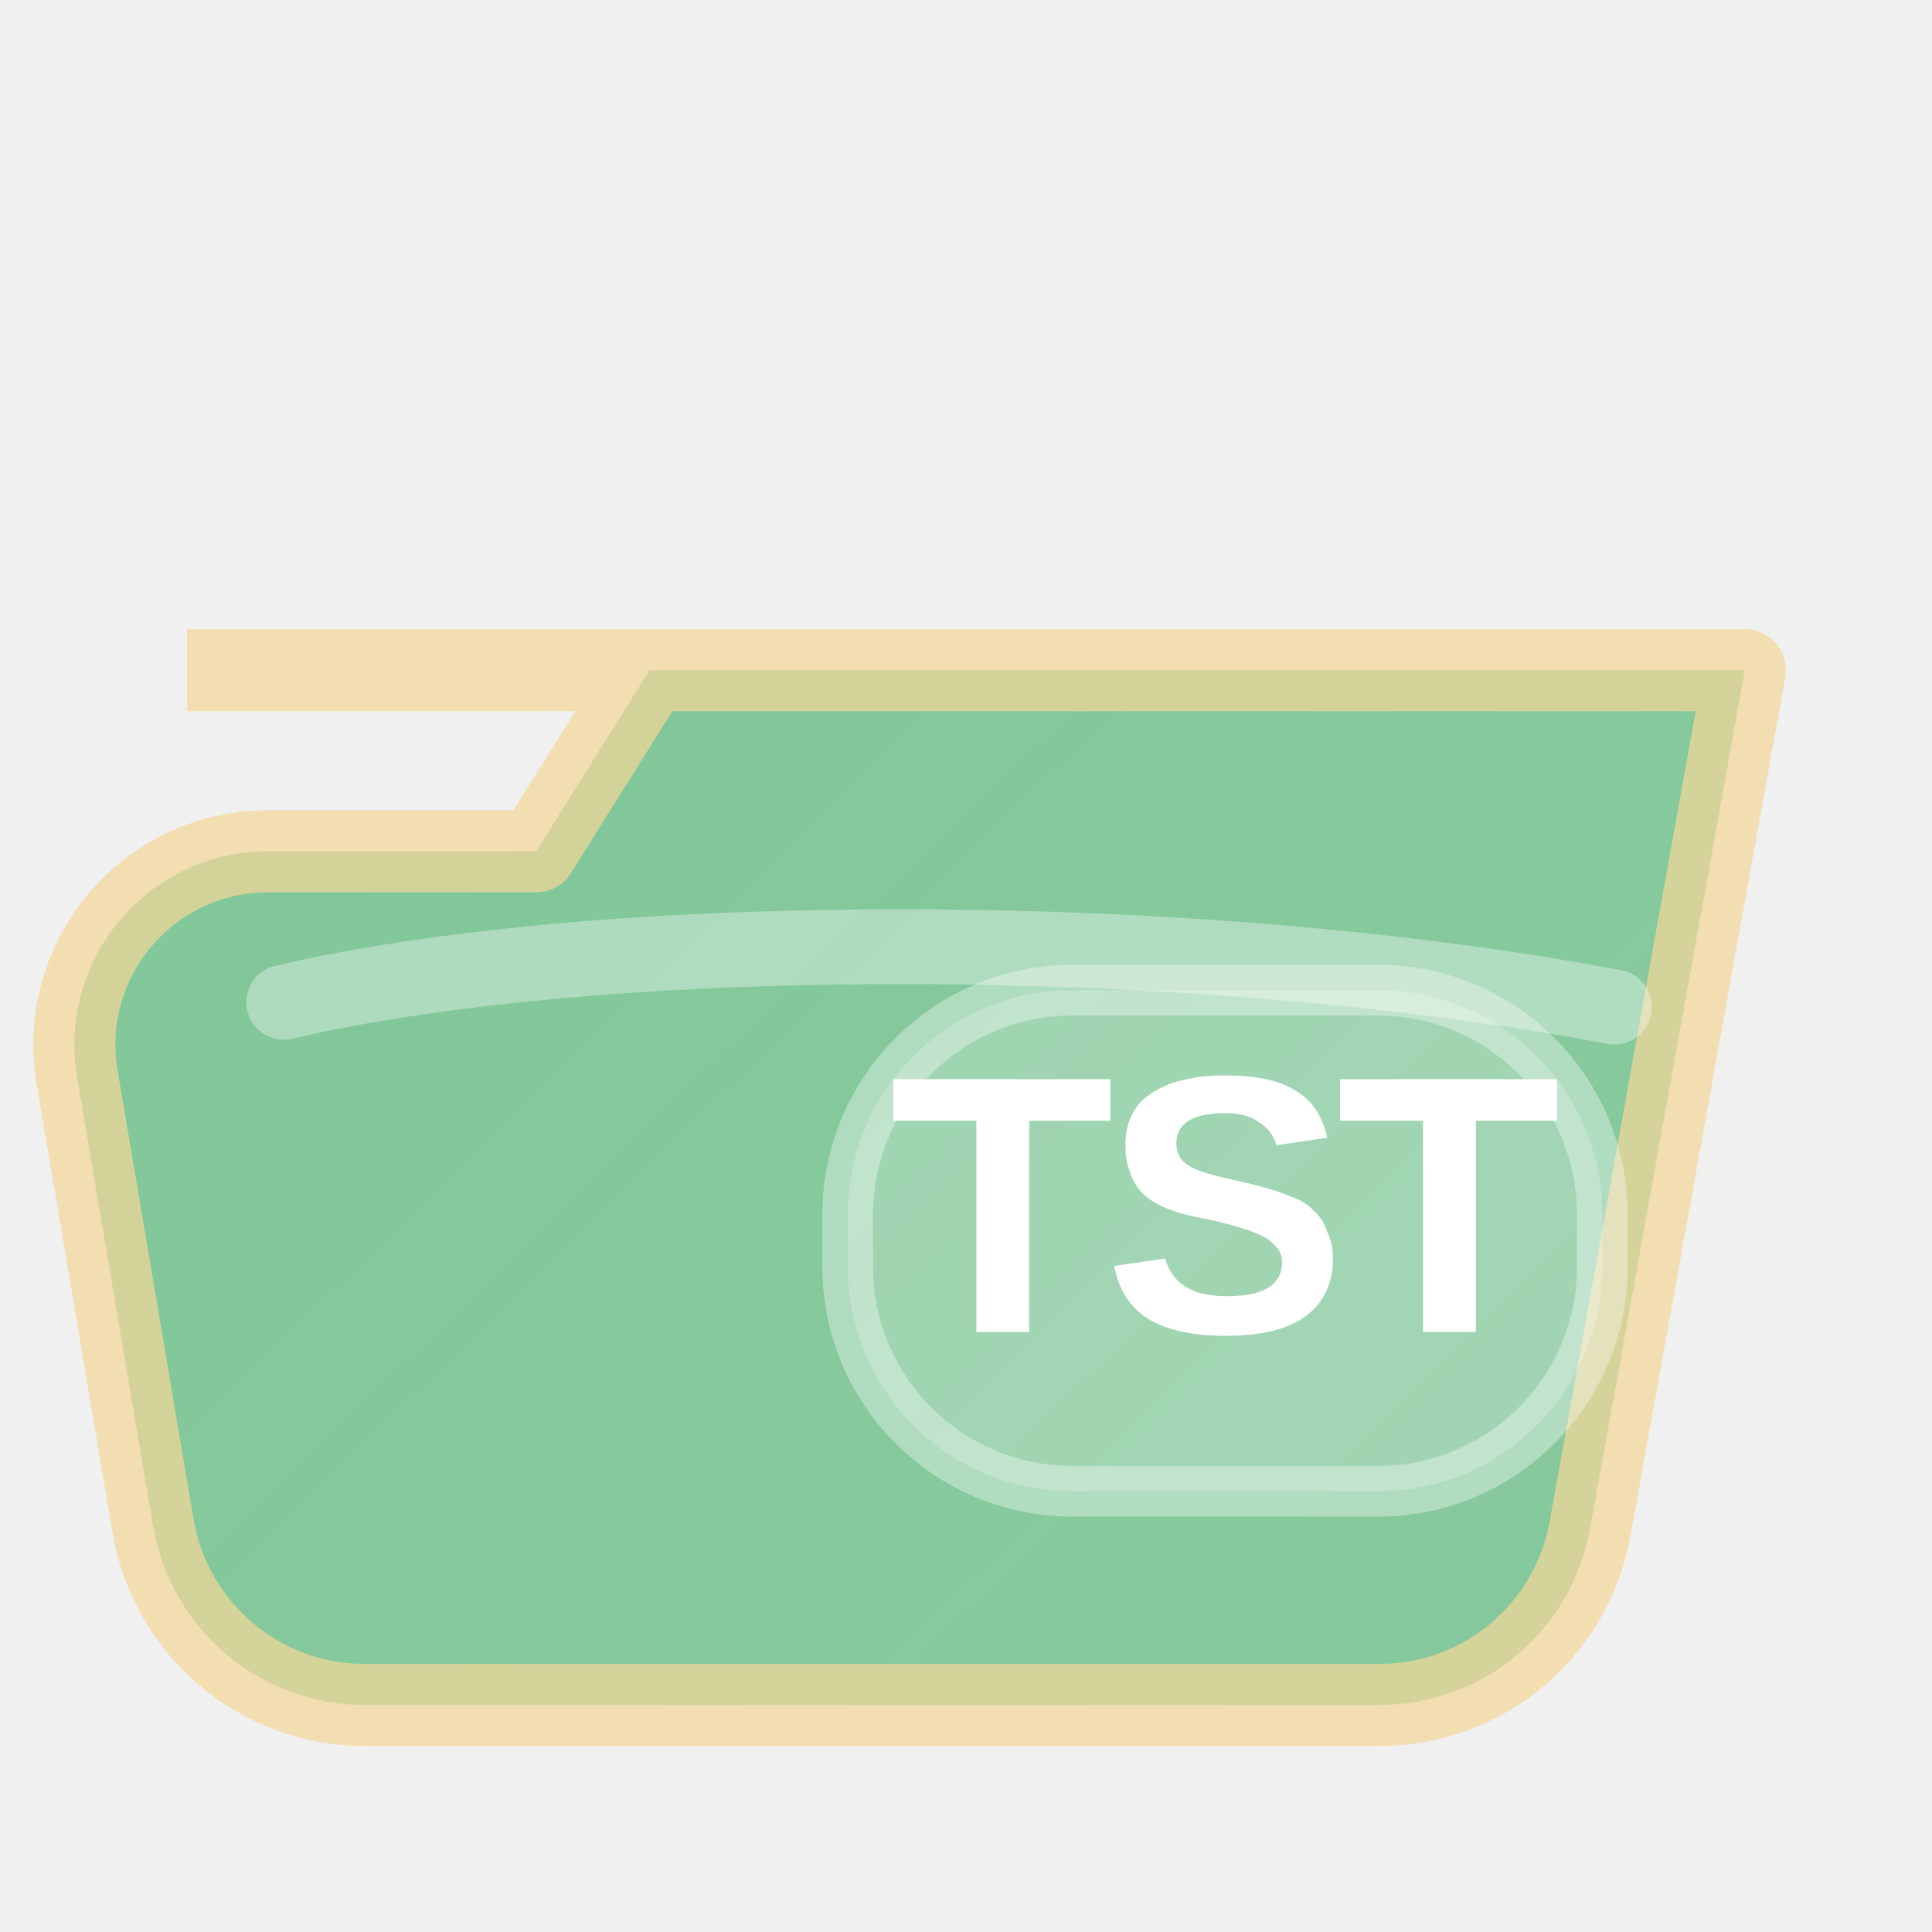
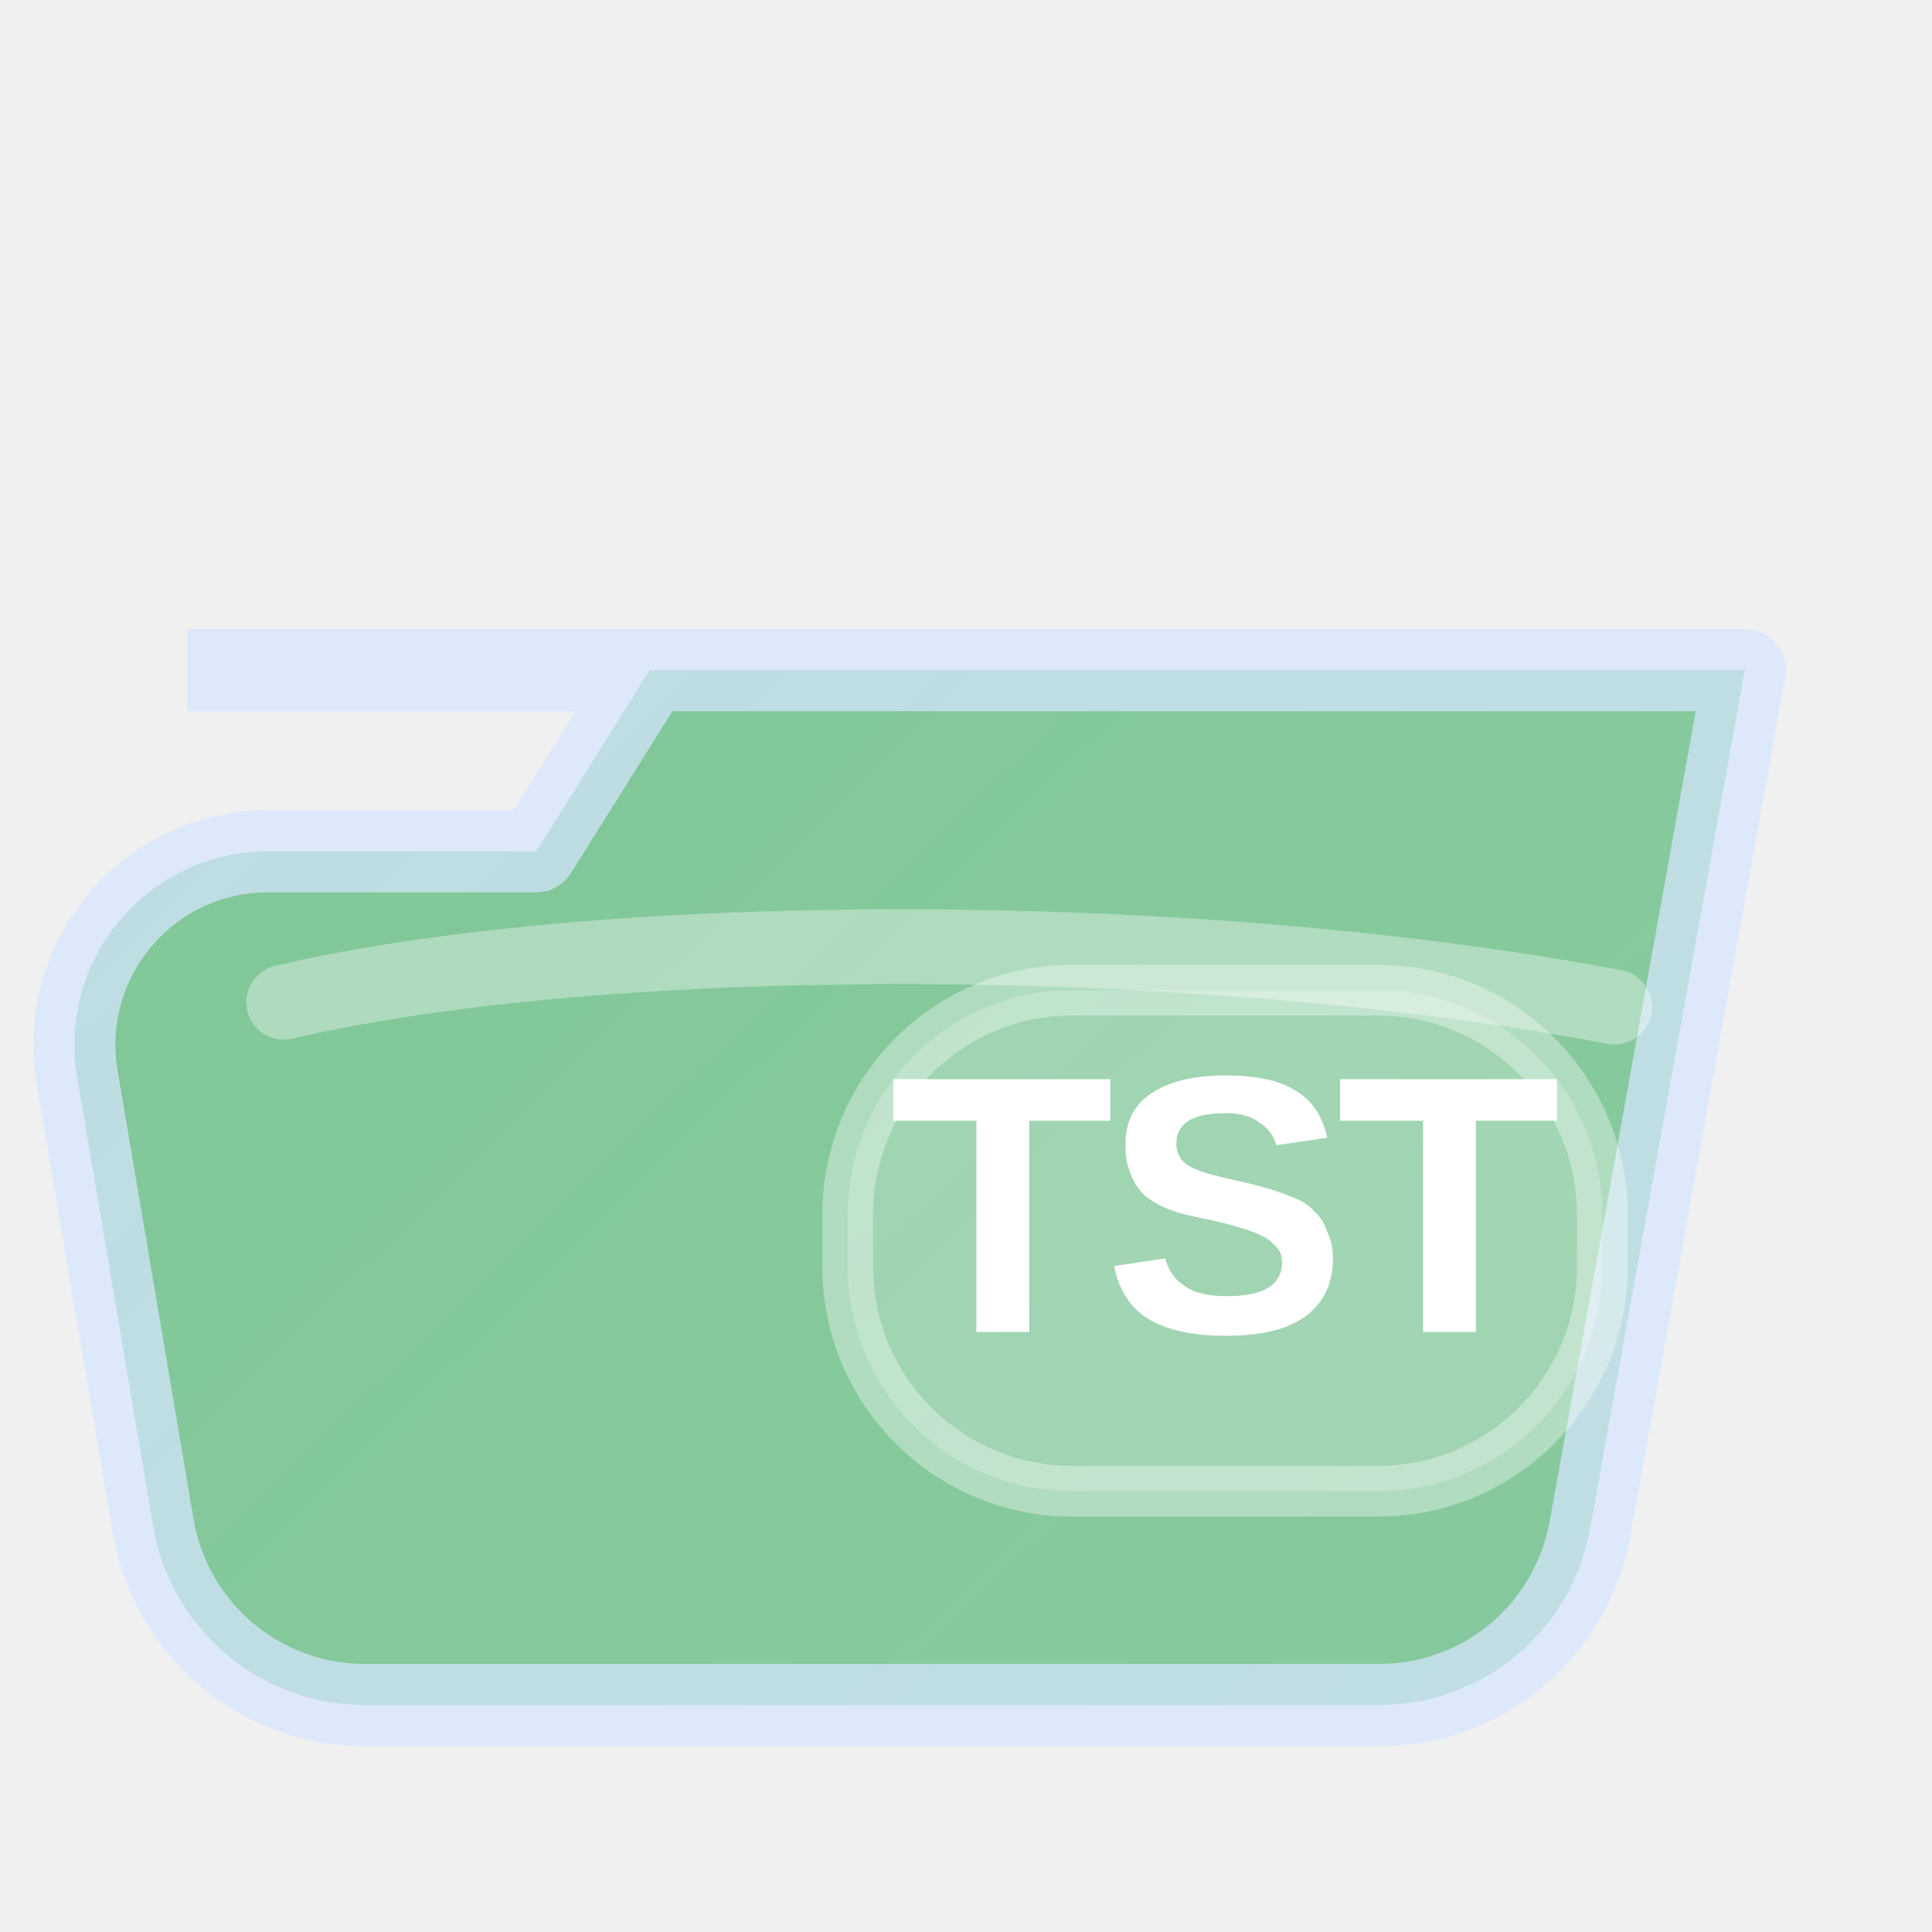
<svg xmlns="http://www.w3.org/2000/svg" width="16" height="16" viewBox="0 0 16 16">
  <defs>
    <linearGradient id="folder" x1="2.2" y1="2.4" x2="13.7" y2="14.2" gradientUnits="userSpaceOnUse">
      <stop stop-color="#71C18C" stop-opacity=".88" />
      <stop offset="1" stop-color="#71C18C" stop-opacity=".82" />
    </linearGradient>
  </defs>
-   <path d="M1.55 5.55h12.9l-1.28 7.1c-.15.85-.88 1.47-1.75 1.47H3.02c-.86 0-1.6-.62-1.75-1.47L.64 8.93c-.17-.98.58-1.88 1.58-1.88h2.22l.94-1.5h8.94" fill="url(#folder)" stroke="#F3D799" stroke-opacity=".72" stroke-width=".68" stroke-linejoin="round" />
+   <path d="M1.55 5.55h12.9l-1.28 7.1c-.15.85-.88 1.47-1.75 1.47H3.02c-.86 0-1.6-.62-1.75-1.47L.64 8.93c-.17-.98.58-1.88 1.58-1.88h2.22l.94-1.5h8.94" fill="url(#folder)" stroke="#D6E7FF" stroke-opacity=".72" stroke-width=".68" stroke-linejoin="round" />
  <path d="M2.35 8.3c2.65-.62 7.55-.62 11.02.04" fill="none" stroke="#FFFFFF" stroke-width=".62" stroke-linecap="round" opacity=".35" />
  <rect x="7.02" y="8.2" width="6.25" height="4.15" rx="1.86" fill="#FFFFFF" fill-opacity=".22" stroke="#FFFFFF" stroke-opacity=".35" stroke-width=".42" />
  <text x="10.15" y="11.03" text-anchor="middle" fill="#FFFFFF" font-family="-apple-system,BlinkMacSystemFont,'Helvetica Neue',Arial,sans-serif" font-size="3.05" font-weight="760" letter-spacing="-.1">TST</text>
</svg>
